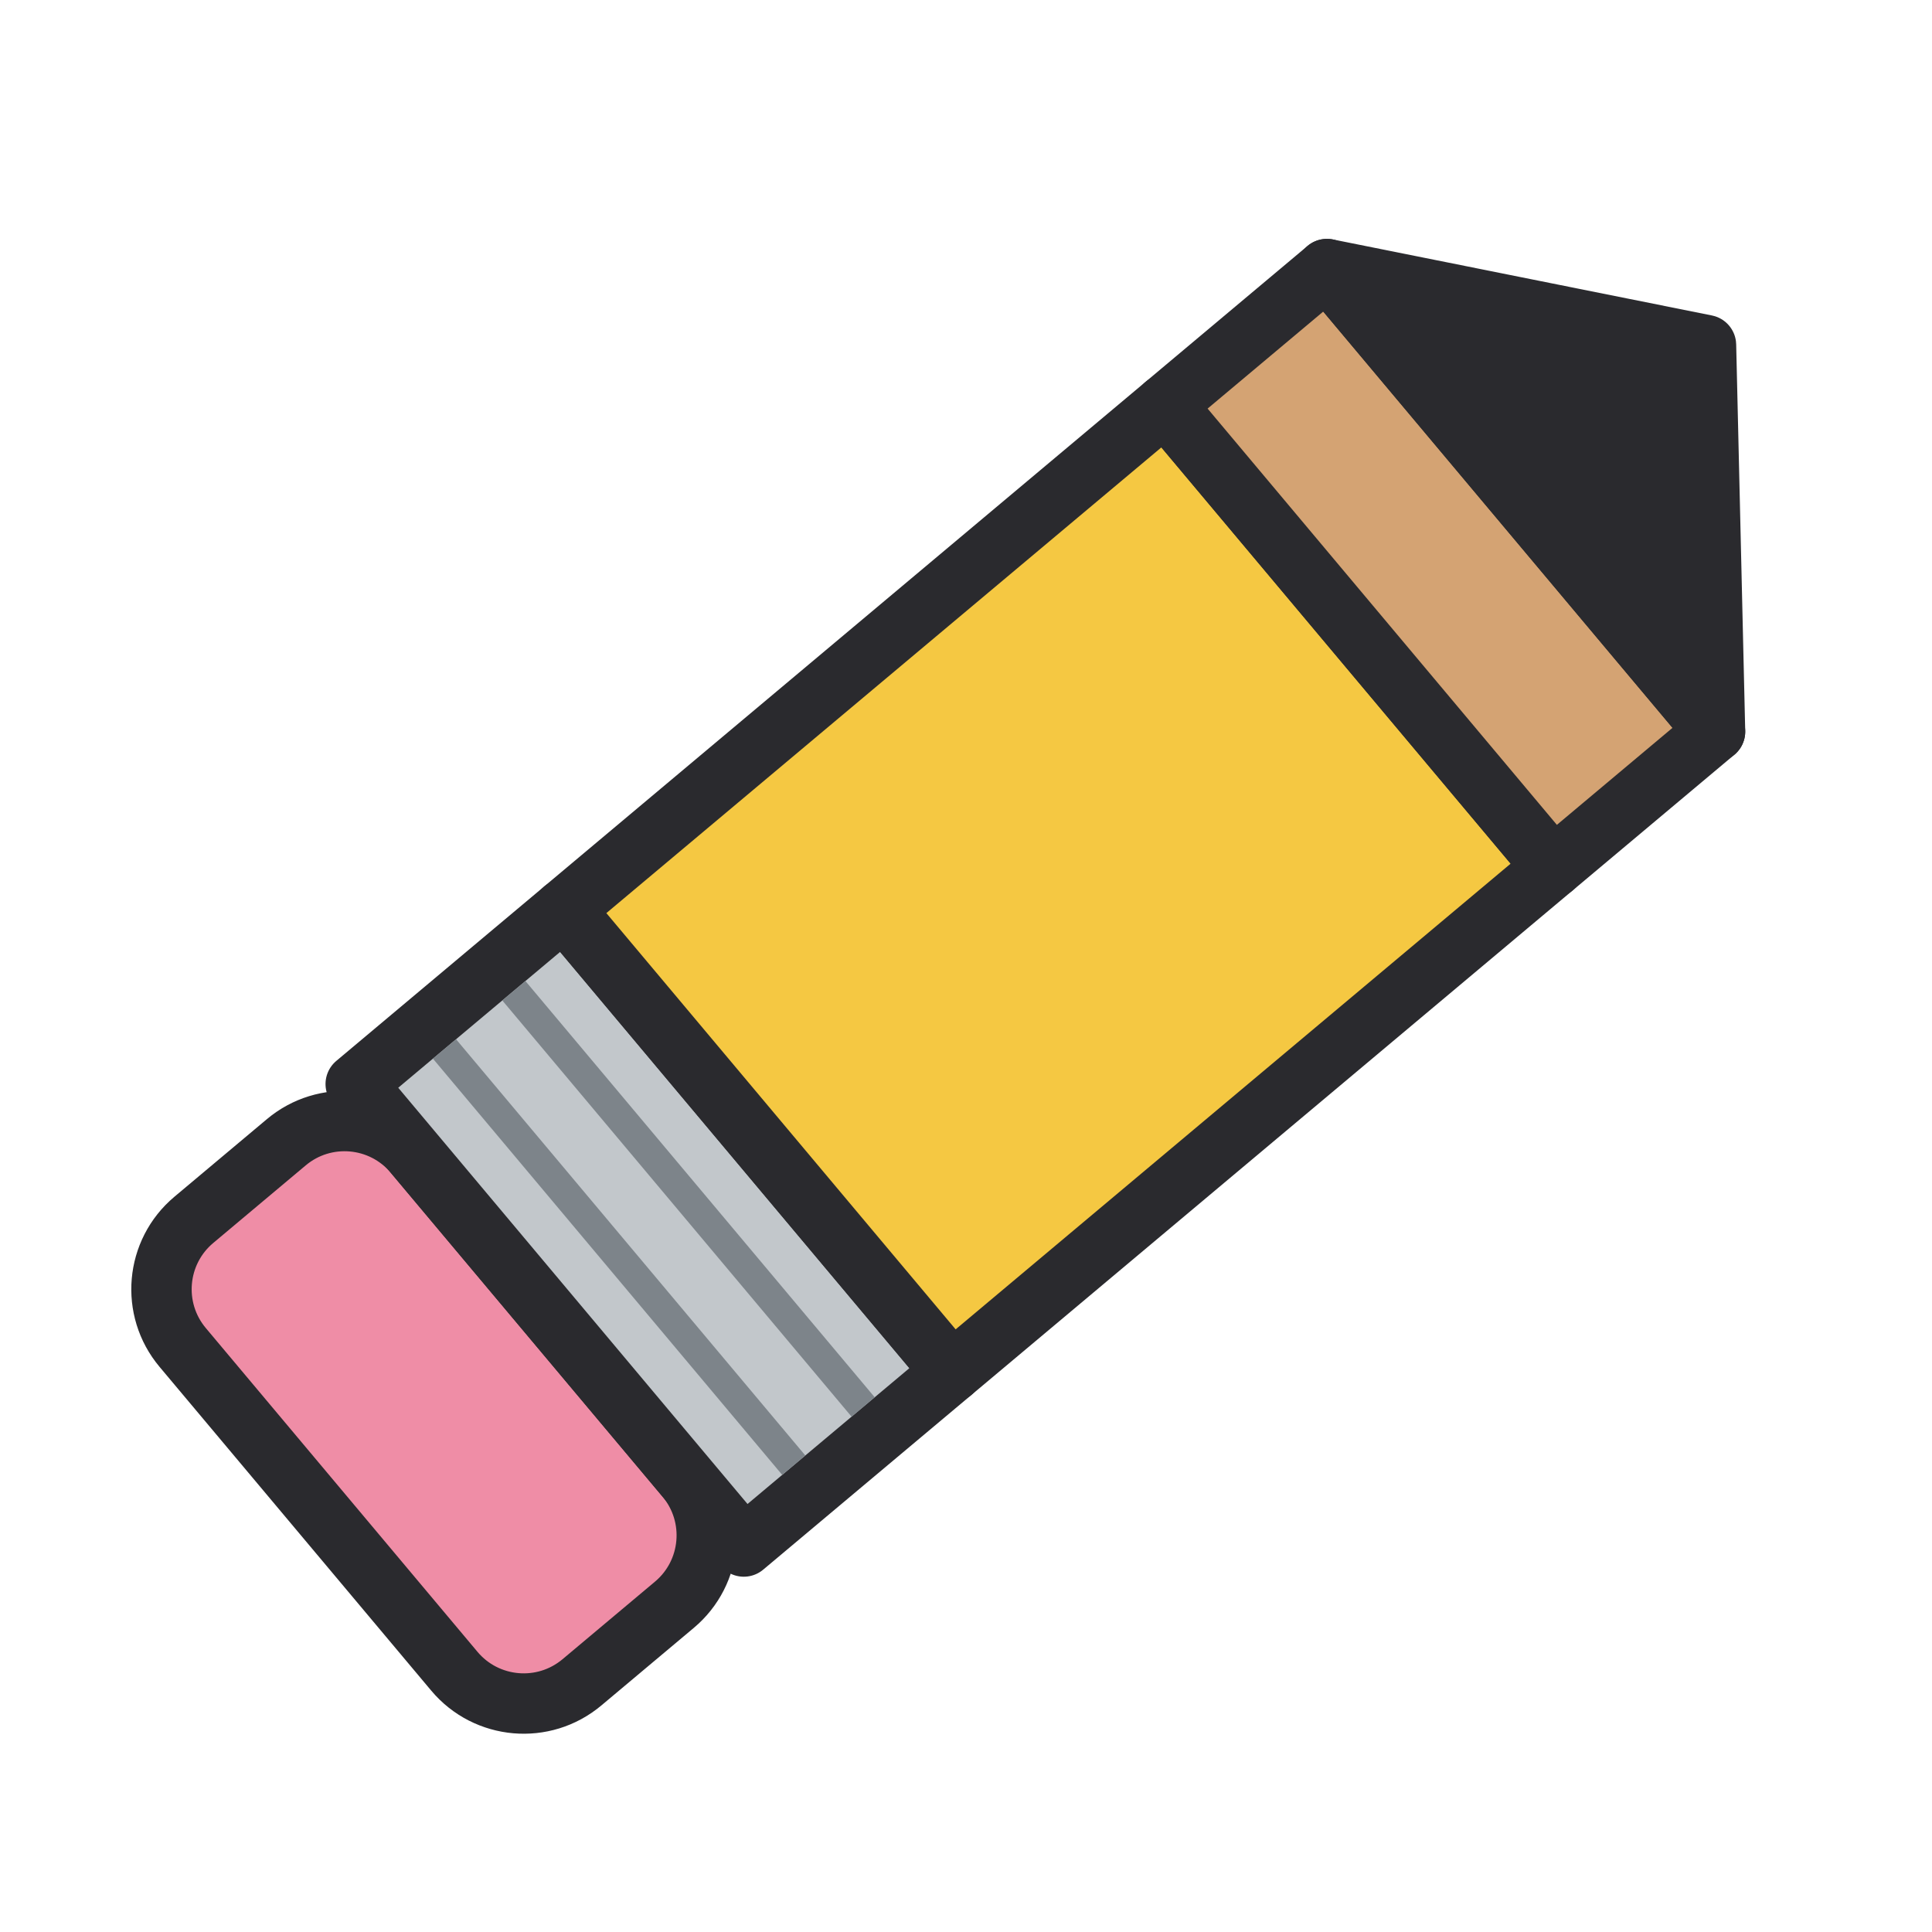
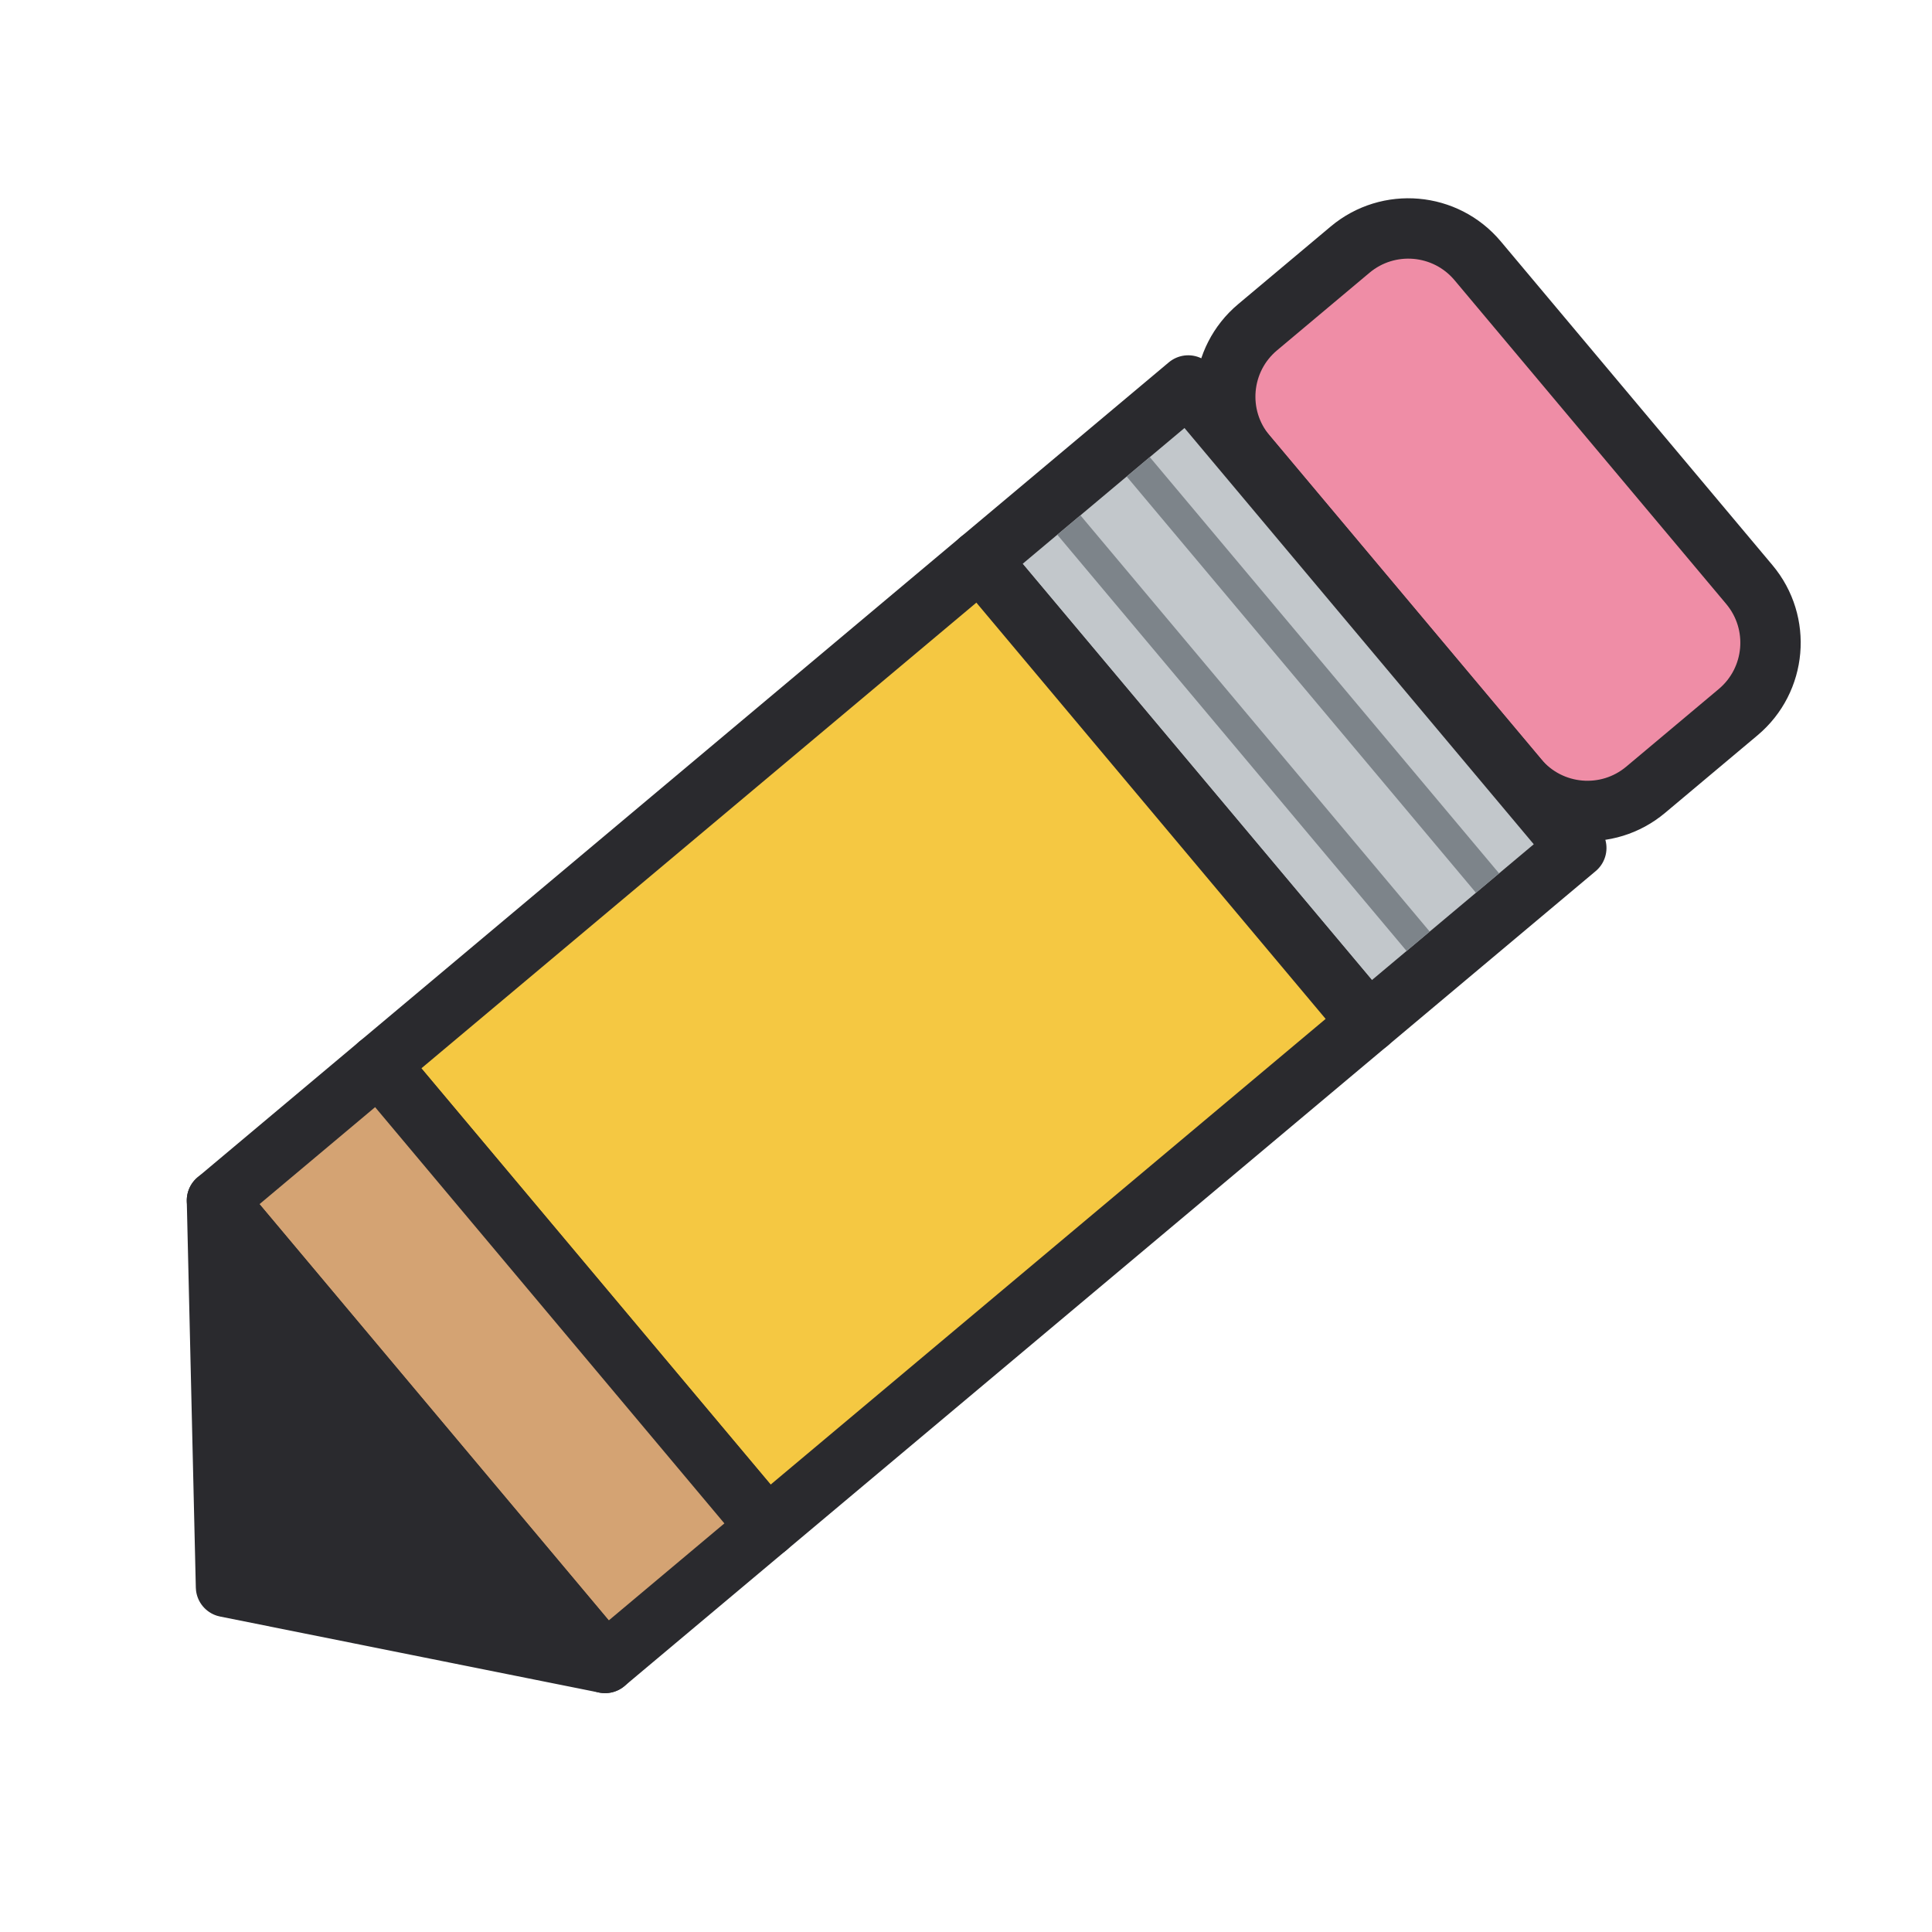
<svg xmlns="http://www.w3.org/2000/svg" width="64" height="64" viewBox="0 0 64 64" fill="none">
-   <g transform="rotate(-40 32 32)" stroke="#2a2a2e" stroke-width="2" stroke-linejoin="round">
+   <g transform="rotate(140 32 32)" stroke="#2a2a2e" stroke-width="2" stroke-linejoin="round">
    <rect x="4" y="22" width="10" height="20" rx="3" fill="#ef8da6" />
    <rect x="14" y="22" width="9" height="20" fill="#c2c7cb" />
    <line x1="17" y1="23" x2="17" y2="41" stroke="#7d848a" stroke-width="1" />
    <line x1="20" y1="23" x2="20" y2="41" stroke="#7d848a" stroke-width="1" />
    <rect x="23" y="22" width="26" height="20" fill="#f5c842" />
    <polygon points="49,22 56,22 56,42 49,42" fill="#d4a373" />
    <polygon points="56,22 64,32 56,42" fill="#2a2a2e" stroke="#2a2a2e" stroke-width="2" stroke-linejoin="round" />
  </g>
</svg>
